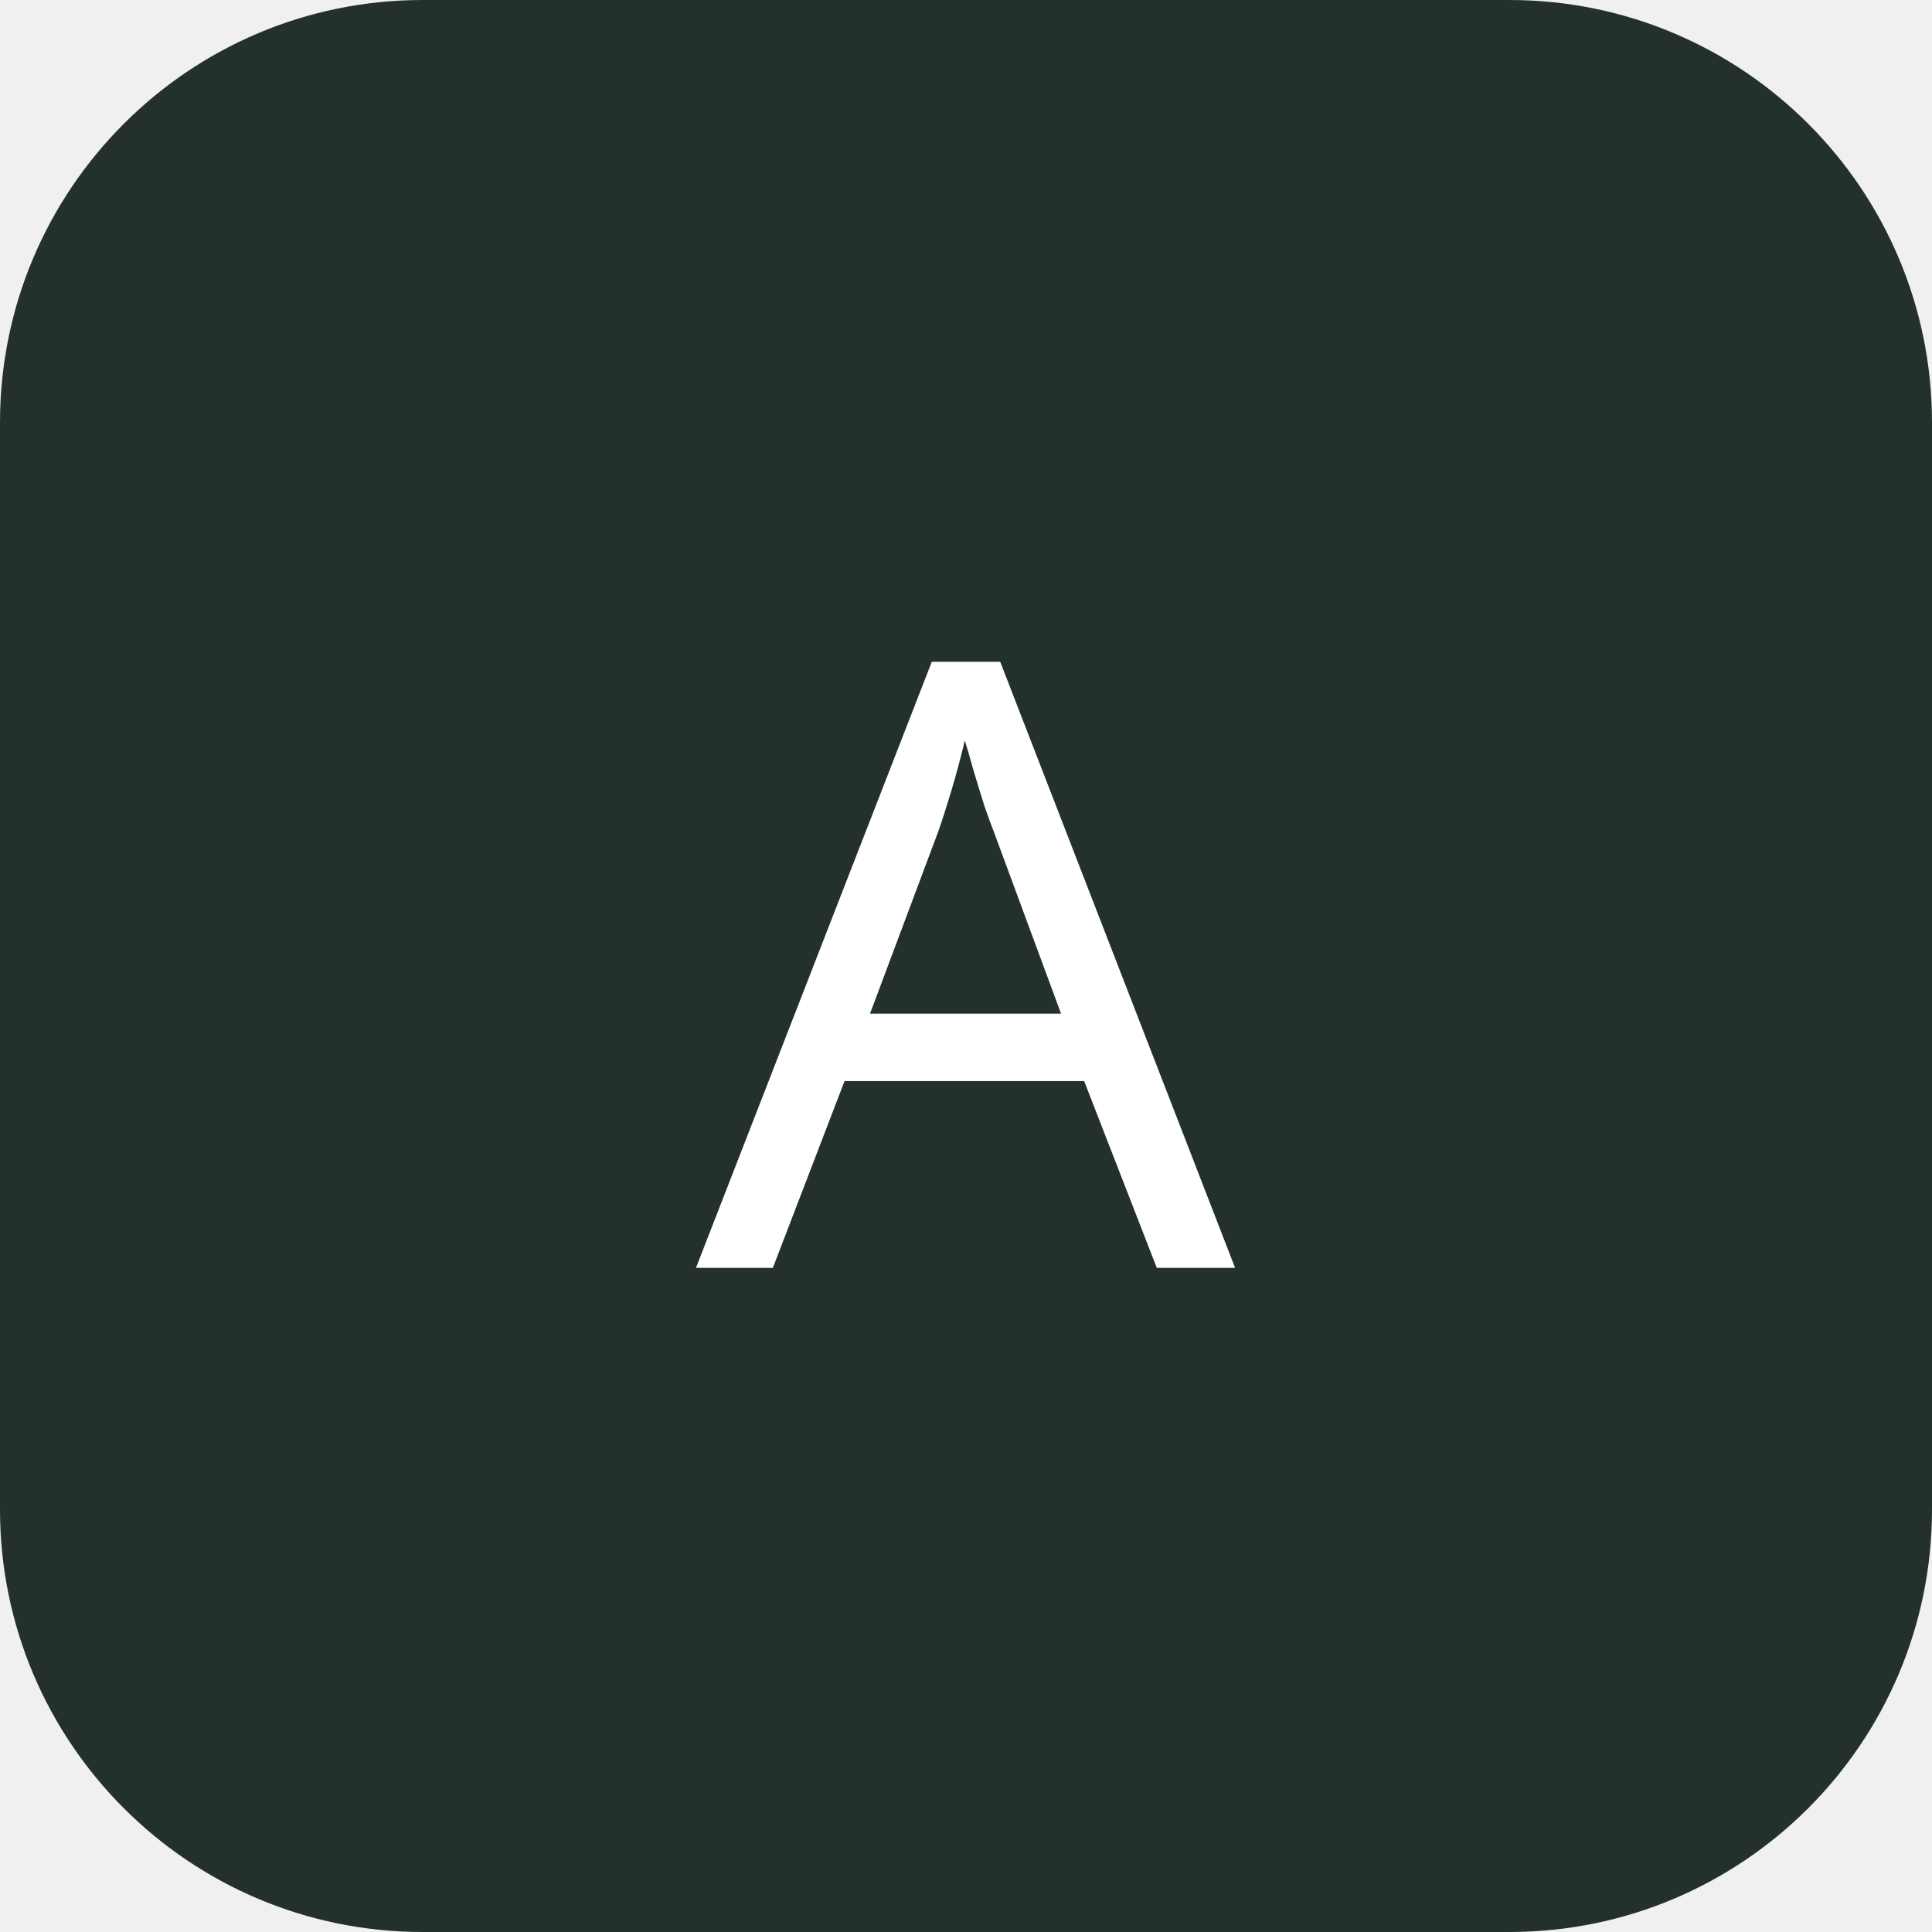
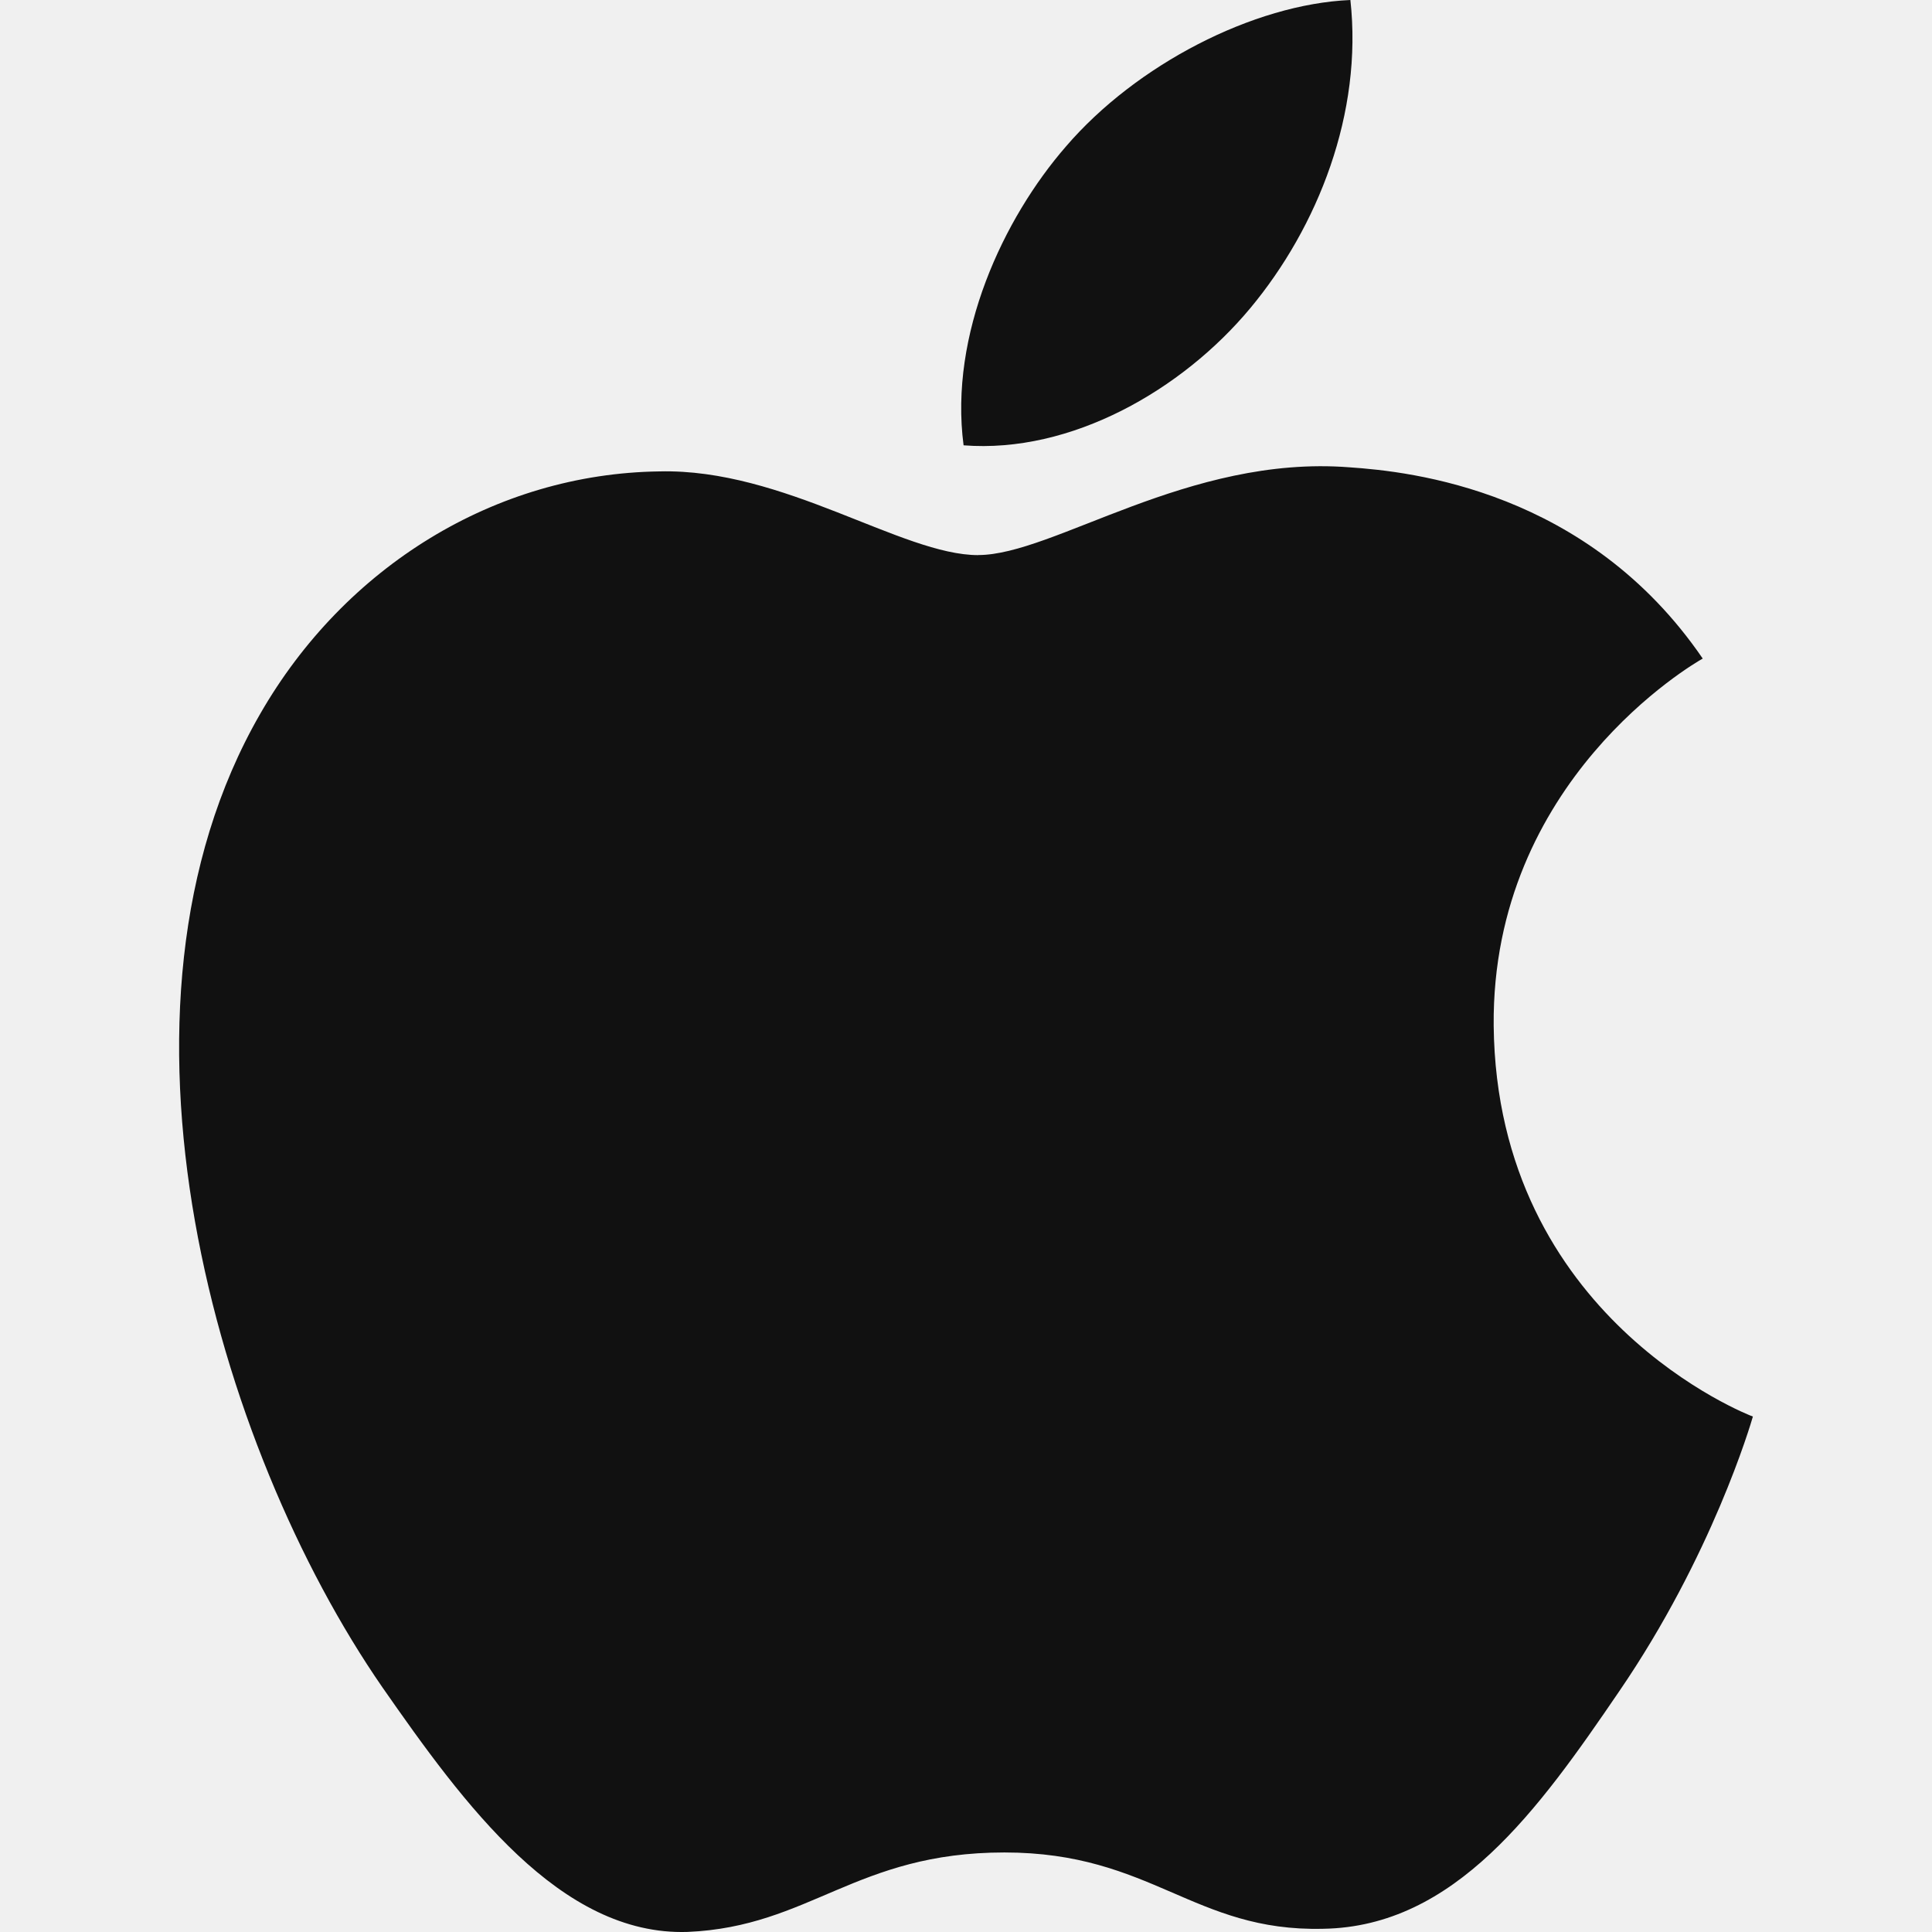
- <svg xmlns="http://www.w3.org/2000/svg" viewBox="0 0 64 64" role="img" aria-label="">
-   <rect width="64" height="64" rx="14" fill="#24312b" />
-   <text x="32" y="42" text-anchor="middle" font-family="Segoe UI, sans-serif" font-size="28" fill="#ffffff">A</text>
+ <svg xmlns="http://www.w3.org/2000/svg" fill="#111111" role="img" viewBox="0 0 24 24">
+   <path d="M12.152 6.896c-.948 0-2.415-1.078-3.96-1.04-2.04.027-3.91 1.183-4.961 3.014-2.117 3.675-.546 9.103 1.519 12.09 1.013 1.454 2.208 3.09 3.792 3.039 1.52-.065 2.09-.987 3.935-.987 1.831 0 2.35.987 3.96.948 1.637-.026 2.676-1.48 3.676-2.948 1.156-1.688 1.636-3.325 1.662-3.415-.039-.013-3.182-1.221-3.22-4.857-.026-3.04 2.48-4.494 2.597-4.559-1.429-2.09-3.623-2.324-4.39-2.376-2-.156-3.675 1.09-4.61 1.09zM15.53 3.83c.843-1.012 1.4-2.427 1.245-3.83-1.207.052-2.662.805-3.532 1.818-.78.896-1.454 2.338-1.273 3.714 1.338.104 2.715-.688 3.559-1.701" />
</svg>
